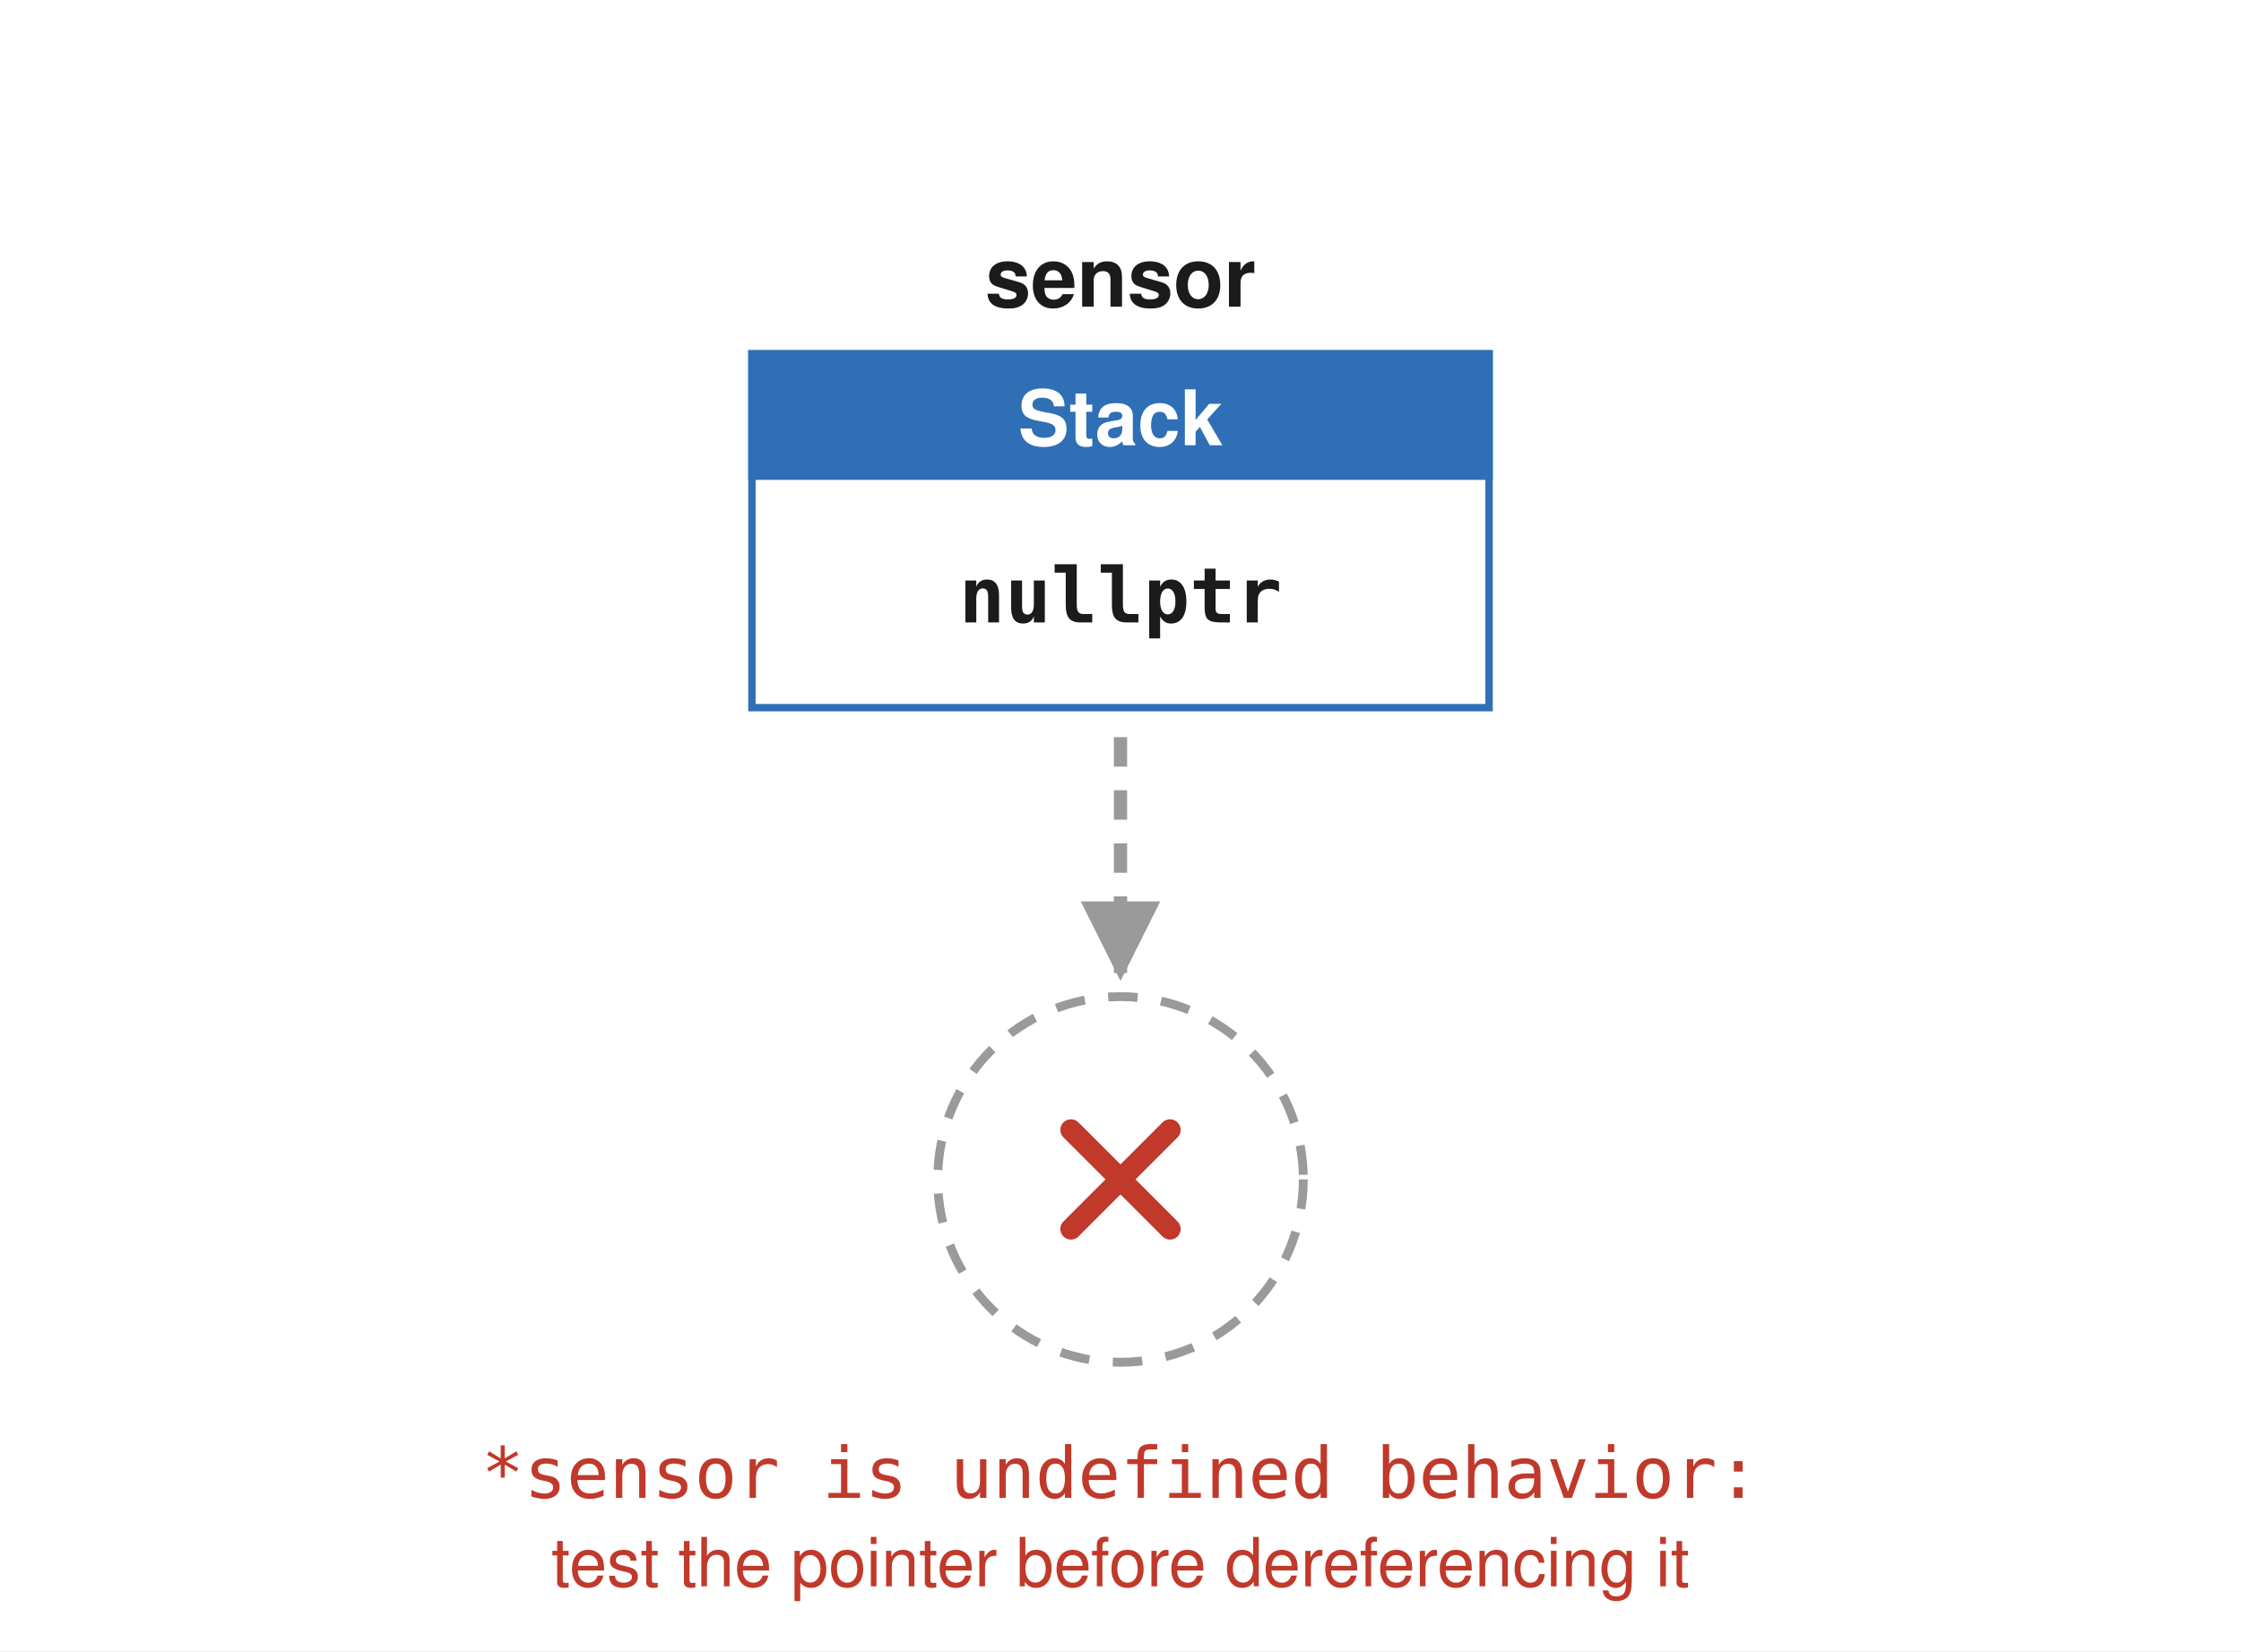
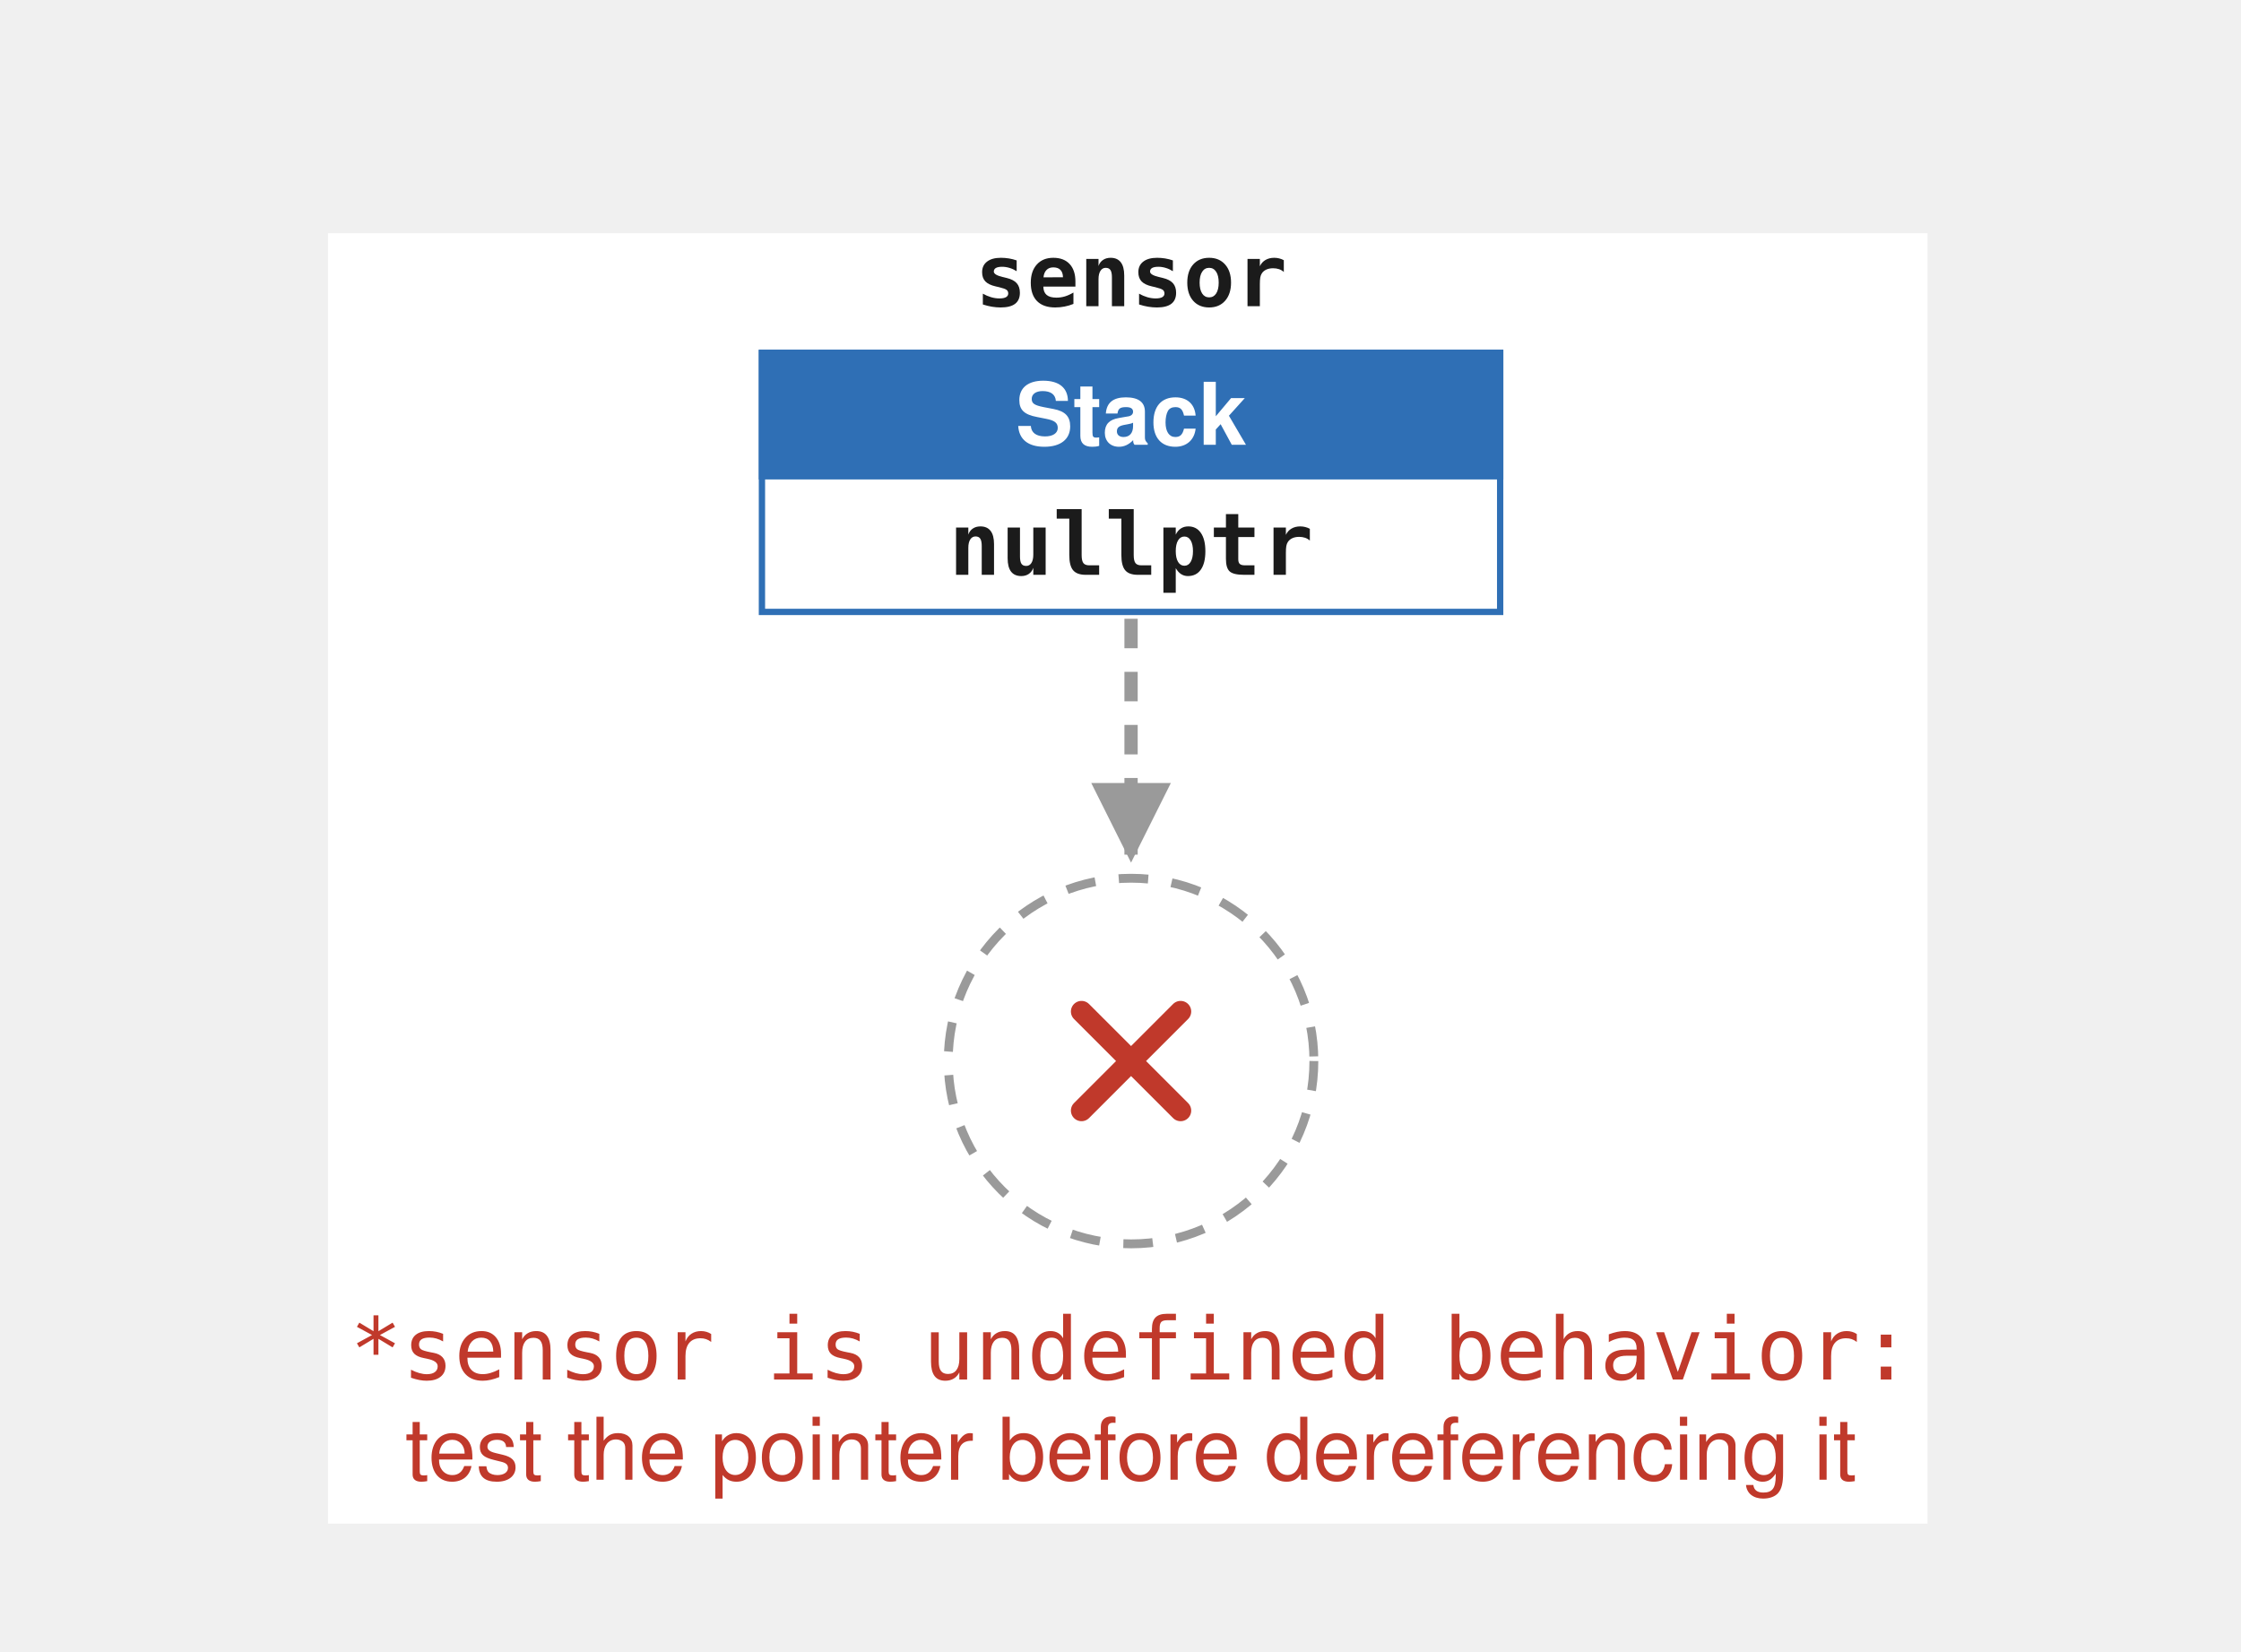
<svg xmlns="http://www.w3.org/2000/svg" width="760" height="560" viewBox="0 0 760 560" version="1.1" id="null_dereference">
-   <defs>
+   <defs id="defs6">
    <marker id="a-2f6fb5" viewBox="0 0 10 10" refX="9" refY="5" markerWidth="6" markerHeight="6" orient="auto-start-reverse">
-       <path d="M 0 0 L 10 5 L 0 10 z" fill="#2f6fb5" />
+       <path d="M 0 0 L 10 5 L 0 10 z" fill="#2f6fb5" id="path1" />
    </marker>
    <marker id="a-c0392b" viewBox="0 0 10 10" refX="9" refY="5" markerWidth="6" markerHeight="6" orient="auto-start-reverse">
-       <path d="M 0 0 L 10 5 L 0 10 z" fill="#c0392b" />
+       <path d="M 0 0 L 10 5 L 0 10 z" fill="#c0392b" id="path2" />
    </marker>
    <marker id="a-555555" viewBox="0 0 10 10" refX="9" refY="5" markerWidth="6" markerHeight="6" orient="auto-start-reverse">
-       <path d="M 0 0 L 10 5 L 0 10 z" fill="#555555" />
+       <path d="M 0 0 L 10 5 L 0 10 z" fill="#555555" id="path3" />
    </marker>
    <marker id="a-7d8f1c" viewBox="0 0 10 10" refX="9" refY="5" markerWidth="6" markerHeight="6" orient="auto-start-reverse">
-       <path d="M 0 0 L 10 5 L 0 10 z" fill="#7d8f1c" />
+       <path d="M 0 0 L 10 5 L 0 10 z" fill="#7d8f1c" id="path4" />
    </marker>
    <marker id="a-1f7a6c" viewBox="0 0 10 10" refX="9" refY="5" markerWidth="6" markerHeight="6" orient="auto-start-reverse">
-       <path d="M 0 0 L 10 5 L 0 10 z" fill="#1f7a6c" />
+       <path d="M 0 0 L 10 5 L 0 10 z" fill="#1f7a6c" id="path5" />
    </marker>
    <marker id="a-9a9a9a" viewBox="0 0 10 10" refX="9" refY="5" markerWidth="6" markerHeight="6" orient="auto-start-reverse">
-       <path d="M 0 0 L 10 5 L 0 10 z" fill="#9a9a9a" />
+       <path d="M 0 0 L 10 5 L 0 10 z" fill="#9a9a9a" id="path6" />
    </marker>
  </defs>
-   <rect width="760" height="560" fill="#ffffff" />
-   <rect x="255.0" y="120" width="250" height="120" fill="#ffffff" stroke="#2f6fb5" stroke-width="2.5" />
-   <rect x="253.75" y="118.75" width="252.5" height="44" fill="#2f6fb5" />
-   <text x="380.0" y="151" font-family="'Fira Sans', Helvetica, Arial, sans-serif" font-size="26" font-weight="600" fill="#ffffff" text-anchor="middle">Stack</text>
-   <text x="380.0" y="211.1" font-family="'Fira Mono', 'DejaVu Sans Mono', monospace" font-size="26" font-weight="bold" fill="#1b1b1b" text-anchor="middle">nullptr</text>
-   <text x="380.0" y="104" font-family="'Fira Sans', Helvetica, Arial, sans-serif" font-size="28" font-weight="bold" fill="#1b1b1b" text-anchor="middle">sensor</text>
-   <line x1="380.0" y1="250" x2="380.0" y2="330" stroke="#9a9a9a" stroke-width="4.5" marker-end="url(#a-9a9a9a)" stroke-dasharray="10 8" />
-   <circle cx="380.0" cy="400" r="62" fill="#ffffff" stroke="#9a9a9a" stroke-width="3" stroke-dasharray="10 8" />
-   <path d="M 363.2,383.2 l 33.6,33.6 M 396.8,383.2 l -33.6,33.6" fill="none" stroke="#c0392b" stroke-width="7.2" stroke-linecap="round" />
-   <text x="380.0" y="508" font-family="'Fira Mono', 'DejaVu Sans Mono', monospace" font-size="24" font-weight="normal" fill="#c0392b" text-anchor="middle">*sensor is undefined behavior:</text>
-   <text x="380.0" y="538" font-family="'Fira Sans', Helvetica, Arial, sans-serif" font-size="23" font-weight="normal" fill="#c0392b" text-anchor="middle">test the pointer before dereferencing it</text>
+   <rect width="542.445" height="437.625" fill="#ffffff" id="rect6" x="111.25" y="79.111" style="stroke-width:0.747" />
+   <g id="g12" transform="translate(3.579672,-0.1484152)">
+     <rect x="254.82" y="119.82" width="250.359" height="87.859" fill="#ffffff" stroke="#2f6fb5" stroke-width="2.141" id="rect7" />
+     <rect x="253.75" y="118.75" width="252.5" height="44" fill="#2f6fb5" id="rect8" />
+     <text x="380" y="151" font-family="'Fira Sans', Helvetica, Arial, sans-serif" font-size="26" font-weight="600" fill="#ffffff" text-anchor="middle" id="text8" style="font-style:normal;font-variant:normal;font-weight:600;font-stretch:normal;font-size:29.333px;font-family:'Fira Sans', Helvetica, Arial, sans-serif;-inkscape-font-specification:'Fira Sans, Helvetica, Arial, sans-serif, Semi-Bold';font-variant-ligatures:normal;font-variant-caps:normal;font-variant-numeric:normal;font-variant-east-asian:normal;text-anchor:middle;fill:#ffffff">Stack</text>
+     <text x="380" y="195.1" font-family="'Fira Mono', 'DejaVu Sans Mono', monospace" font-size="26" font-weight="bold" fill="#1b1b1b" text-anchor="middle" id="text9" style="font-style:normal;font-variant:normal;font-weight:bold;font-stretch:normal;font-size:29.333px;font-family:'Fira Mono', 'DejaVu Sans Mono', monospace;-inkscape-font-specification:'Fira Mono, DejaVu Sans Mono, monospace, Bold';font-variant-ligatures:normal;font-variant-caps:normal;font-variant-numeric:normal;font-variant-east-asian:normal">nullptr</text>
+     <text x="380" y="104" font-family="'Fira Sans', Helvetica, Arial, sans-serif" font-size="28" font-weight="bold" fill="#1b1b1b" text-anchor="middle" id="text10" style="font-style:normal;font-variant:normal;font-weight:bold;font-stretch:normal;font-size:29.333px;font-family:'Fira Mono', 'DejaVu Sans Mono', monospace;-inkscape-font-specification:'Fira Mono, DejaVu Sans Mono, monospace, Bold';font-variant-ligatures:normal;font-variant-caps:normal;font-variant-numeric:normal;font-variant-east-asian:normal">sensor</text>
+     <line x1="380" y1="210" x2="380" y2="290" stroke="#9a9a9a" stroke-width="4.5" marker-end="url(#a-9a9a9a)" stroke-dasharray="10, 8" id="line10" />
+     <circle cx="380" cy="360" r="62" fill="#ffffff" stroke="#9a9a9a" stroke-width="3" stroke-dasharray="10, 8" id="circle10" />
+     <path d="m 363.2,343.2 33.6,33.6 m 0,-33.6 -33.6,33.6" fill="none" stroke="#c0392b" stroke-width="7.2" stroke-linecap="round" id="path10" />
+     <text x="380" y="468" font-family="'Fira Mono', 'DejaVu Sans Mono', monospace" font-size="24" font-weight="normal" fill="#c0392b" text-anchor="middle" id="text11" style="font-style:normal;font-variant:normal;font-weight:normal;font-stretch:normal;font-size:29.333px;font-family:'Fira Mono', 'DejaVu Sans Mono', monospace;-inkscape-font-specification:'Fira Mono, DejaVu Sans Mono, monospace, Normal';font-variant-ligatures:normal;font-variant-caps:normal;font-variant-numeric:normal;font-variant-east-asian:normal;text-anchor:middle;fill:#c0392b">*sensor is undefined behavior:</text>
+     <text x="380" y="502" font-family="'Fira Sans', Helvetica, Arial, sans-serif" font-size="23" font-weight="normal" fill="#c0392b" text-anchor="middle" id="text12" style="font-style:normal;font-variant:normal;font-weight:normal;font-stretch:normal;font-size:29.333px;font-family:'Fira Sans', Helvetica, Arial, sans-serif;-inkscape-font-specification:'Fira Sans, Helvetica, Arial, sans-serif, Normal';font-variant-ligatures:normal;font-variant-caps:normal;font-variant-numeric:normal;font-variant-east-asian:normal;text-anchor:middle;fill:#c0392b">test the pointer before dereferencing it</text>
+   </g>
</svg>
